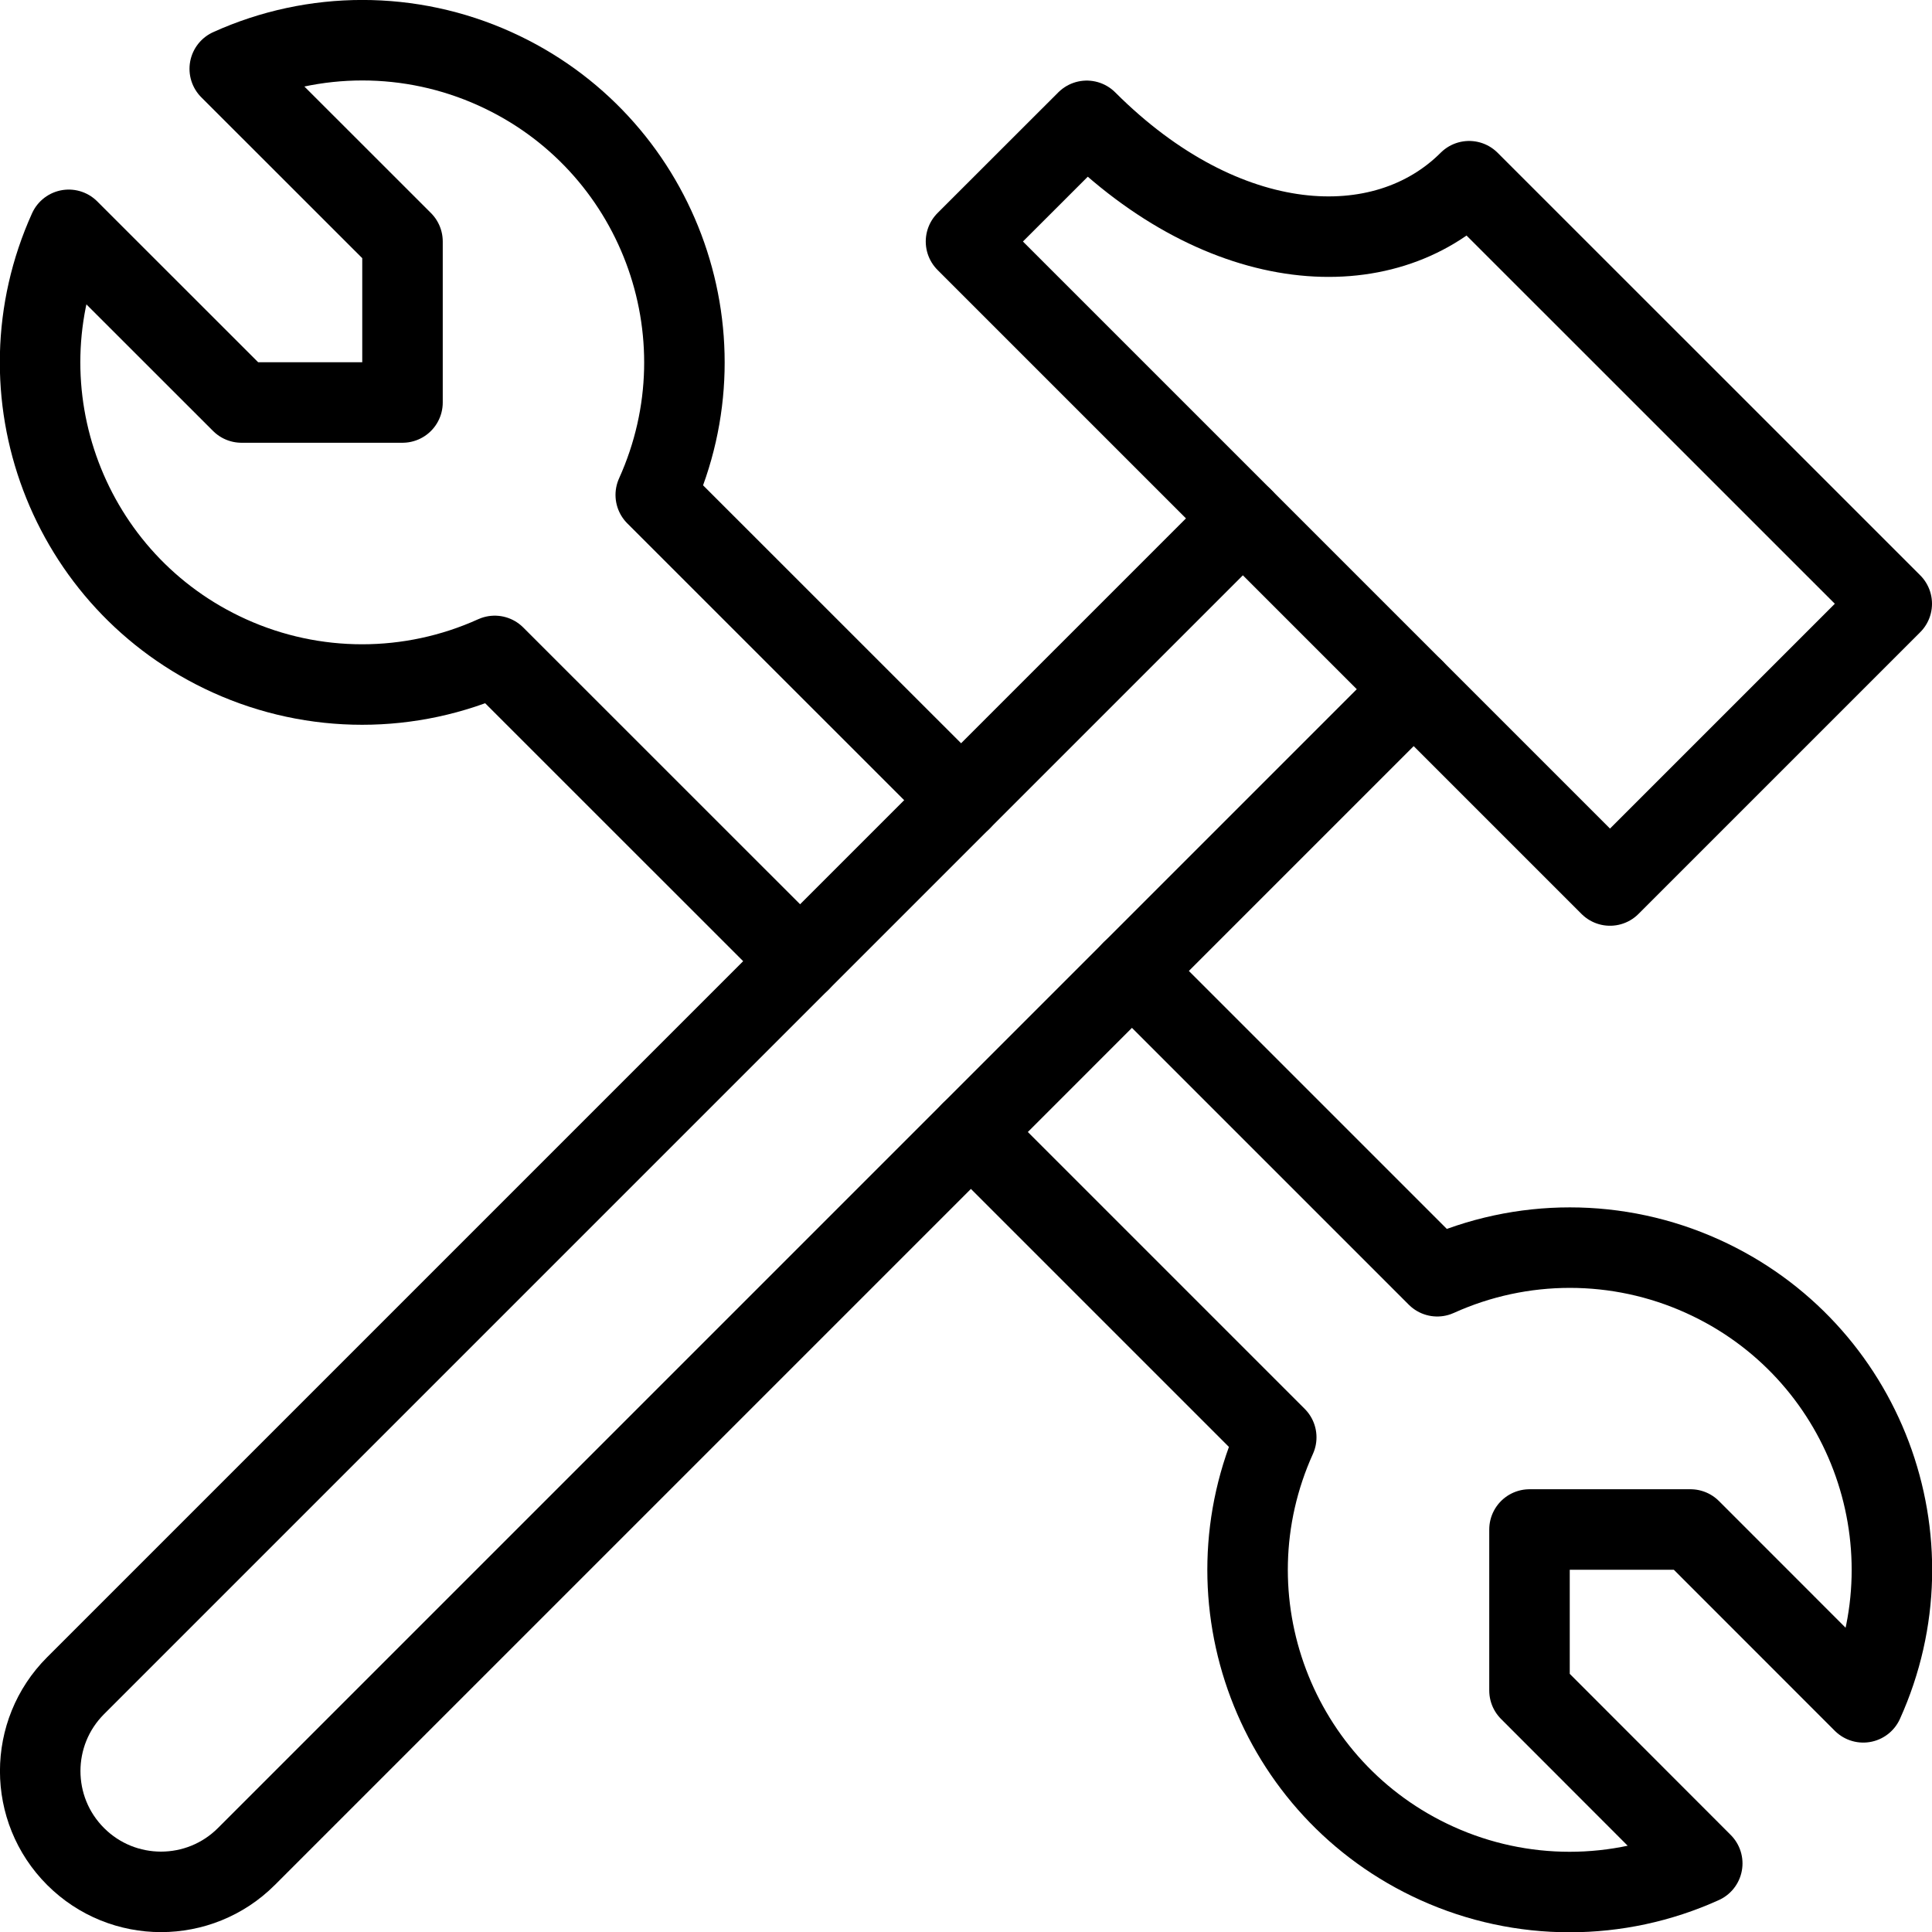
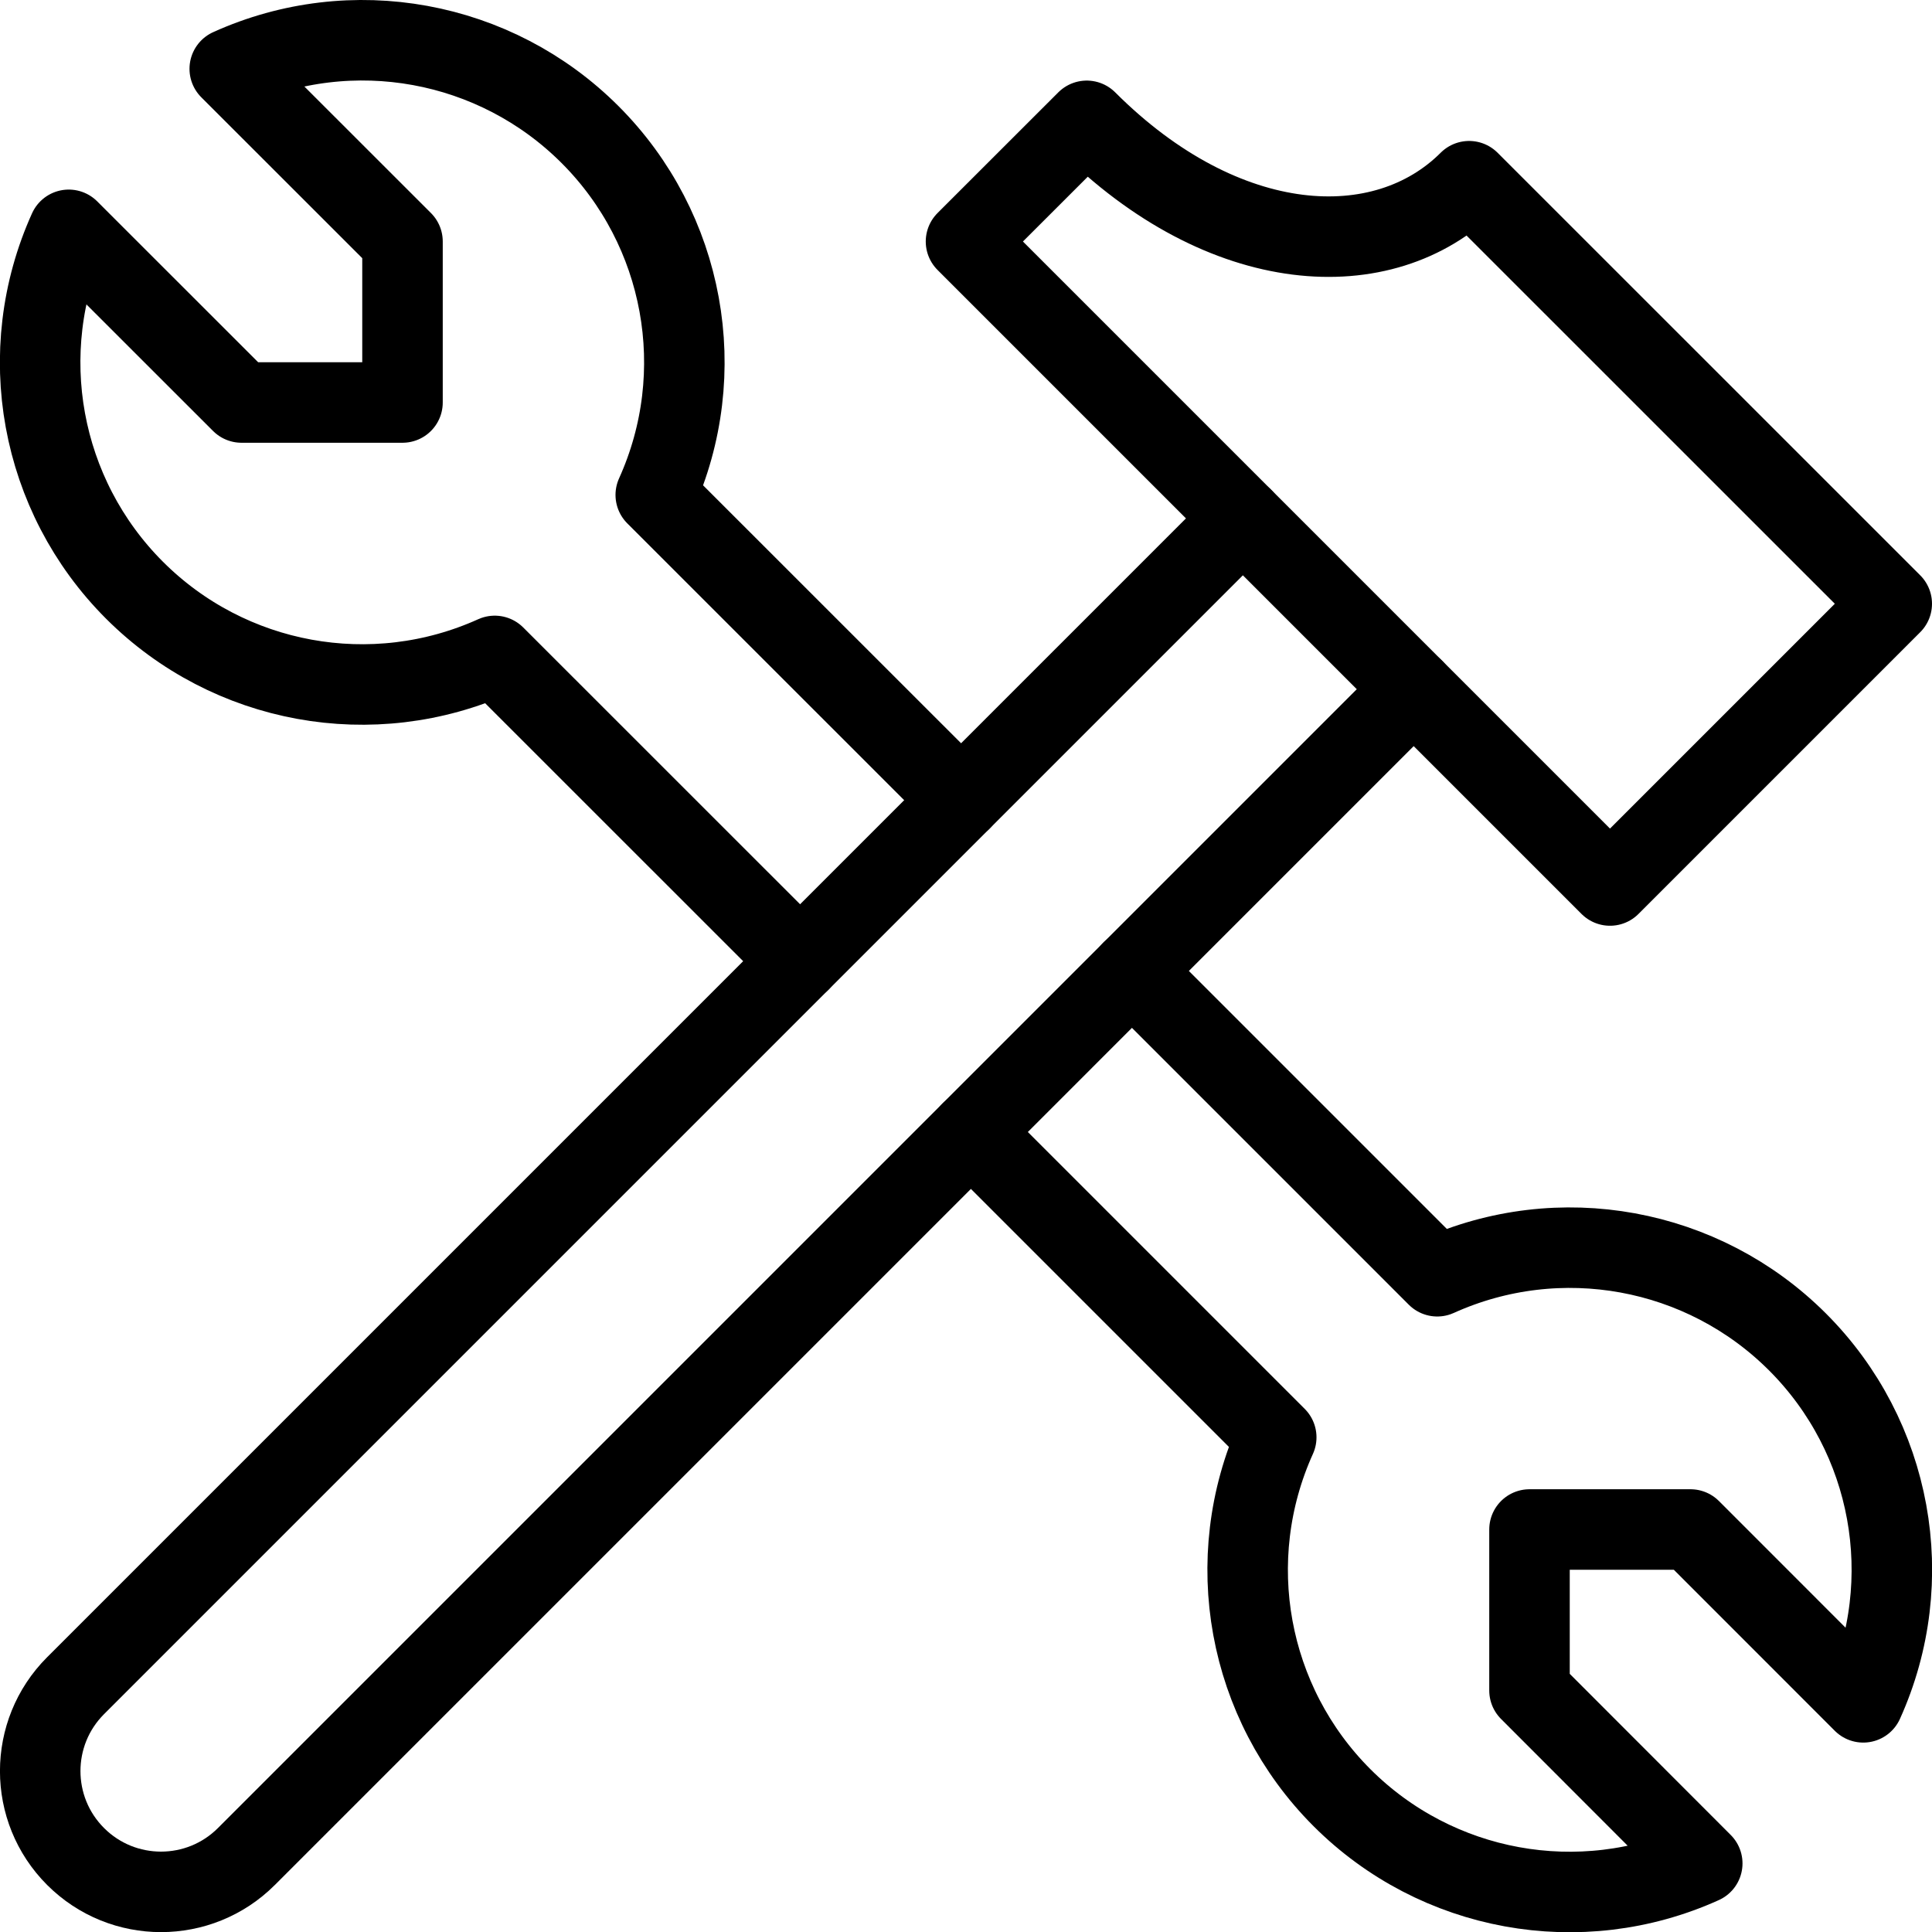
- <svg xmlns="http://www.w3.org/2000/svg" version="1.1" viewBox="0 0 24 24">
-   <g stroke-linecap="round" stroke-width="1" stroke="#000" fill="none" stroke-linejoin="round">
-     <path d="M18.25,2.251c-1.061,1.061 -3.04,0.96 -4.75,-0.75l-1.5,1.499l8,8l3.5,-3.5Z" />
-     <path d="M11.939,9.94l-3.793,-3.792l6.64858e-08,-1.4705e-07c0.91,-2.013 0.016,-4.383 -1.997,-5.293c-1.047,-0.474 -2.248,-0.474 -3.295,-0l2.146,2.145v2h-2l-2.146,-2.145l8.4119e-08,-1.8605e-07c-0.91,2.013 -0.016,4.383 1.997,5.293c1.047,0.474 2.248,0.474 3.295,0l3.793,3.792" />
-     <path d="M12.061,14.062l3.793,3.793l8.4119e-08,-1.8605e-07c-0.91,2.013 -0.016,4.383 1.997,5.293c1.047,0.474 2.248,0.474 3.295,0l-2.146,-2.148v-2h2l2.146,2.147l6.64858e-08,-1.4705e-07c0.91,-2.013 0.016,-4.383 -1.997,-5.293c-1.047,-0.474 -2.248,-0.474 -3.295,-0l-3.793,-3.793" />
-     <path d="M15.439,6.44l-14.5,14.5l1.35357e-08,-1.35357e-08c-0.586,0.586 -0.586,1.536 1.26523e-08,2.122c0.586,0.586 1.536,0.586 2.122,-1.26523e-08l14.5,-14.5" />
-   </g>
+ <svg xmlns="http://www.w3.org/2000/svg" viewBox="0 0 24 24">
+   <path d="M18.25 2.251c-1.061 1.061-3.04.96-4.75-.75L12 3l8 8 3.5-3.5zM11.939 9.94L8.146 6.148A4 4 0 0 0 2.854.855L5 3v2H3L.854 2.855a4 4 0 0 0 5.292 5.293l3.793 3.792m2.122 2.122l3.793 3.793a4 4 0 0 0 5.292 5.293L19 21v-2h2l2.146 2.147a4 4 0 0 0-5.292-5.293l-3.793-3.793" fill="none" stroke="currentColor" stroke-linecap="round" stroke-linejoin="round" />
+   <path d="M15.439 6.44l-14.5 14.5a1.5 1.5 0 0 0 2.122 2.122l14.5-14.5" fill="none" stroke="currentColor" stroke-linecap="round" stroke-linejoin="round" />
</svg>
